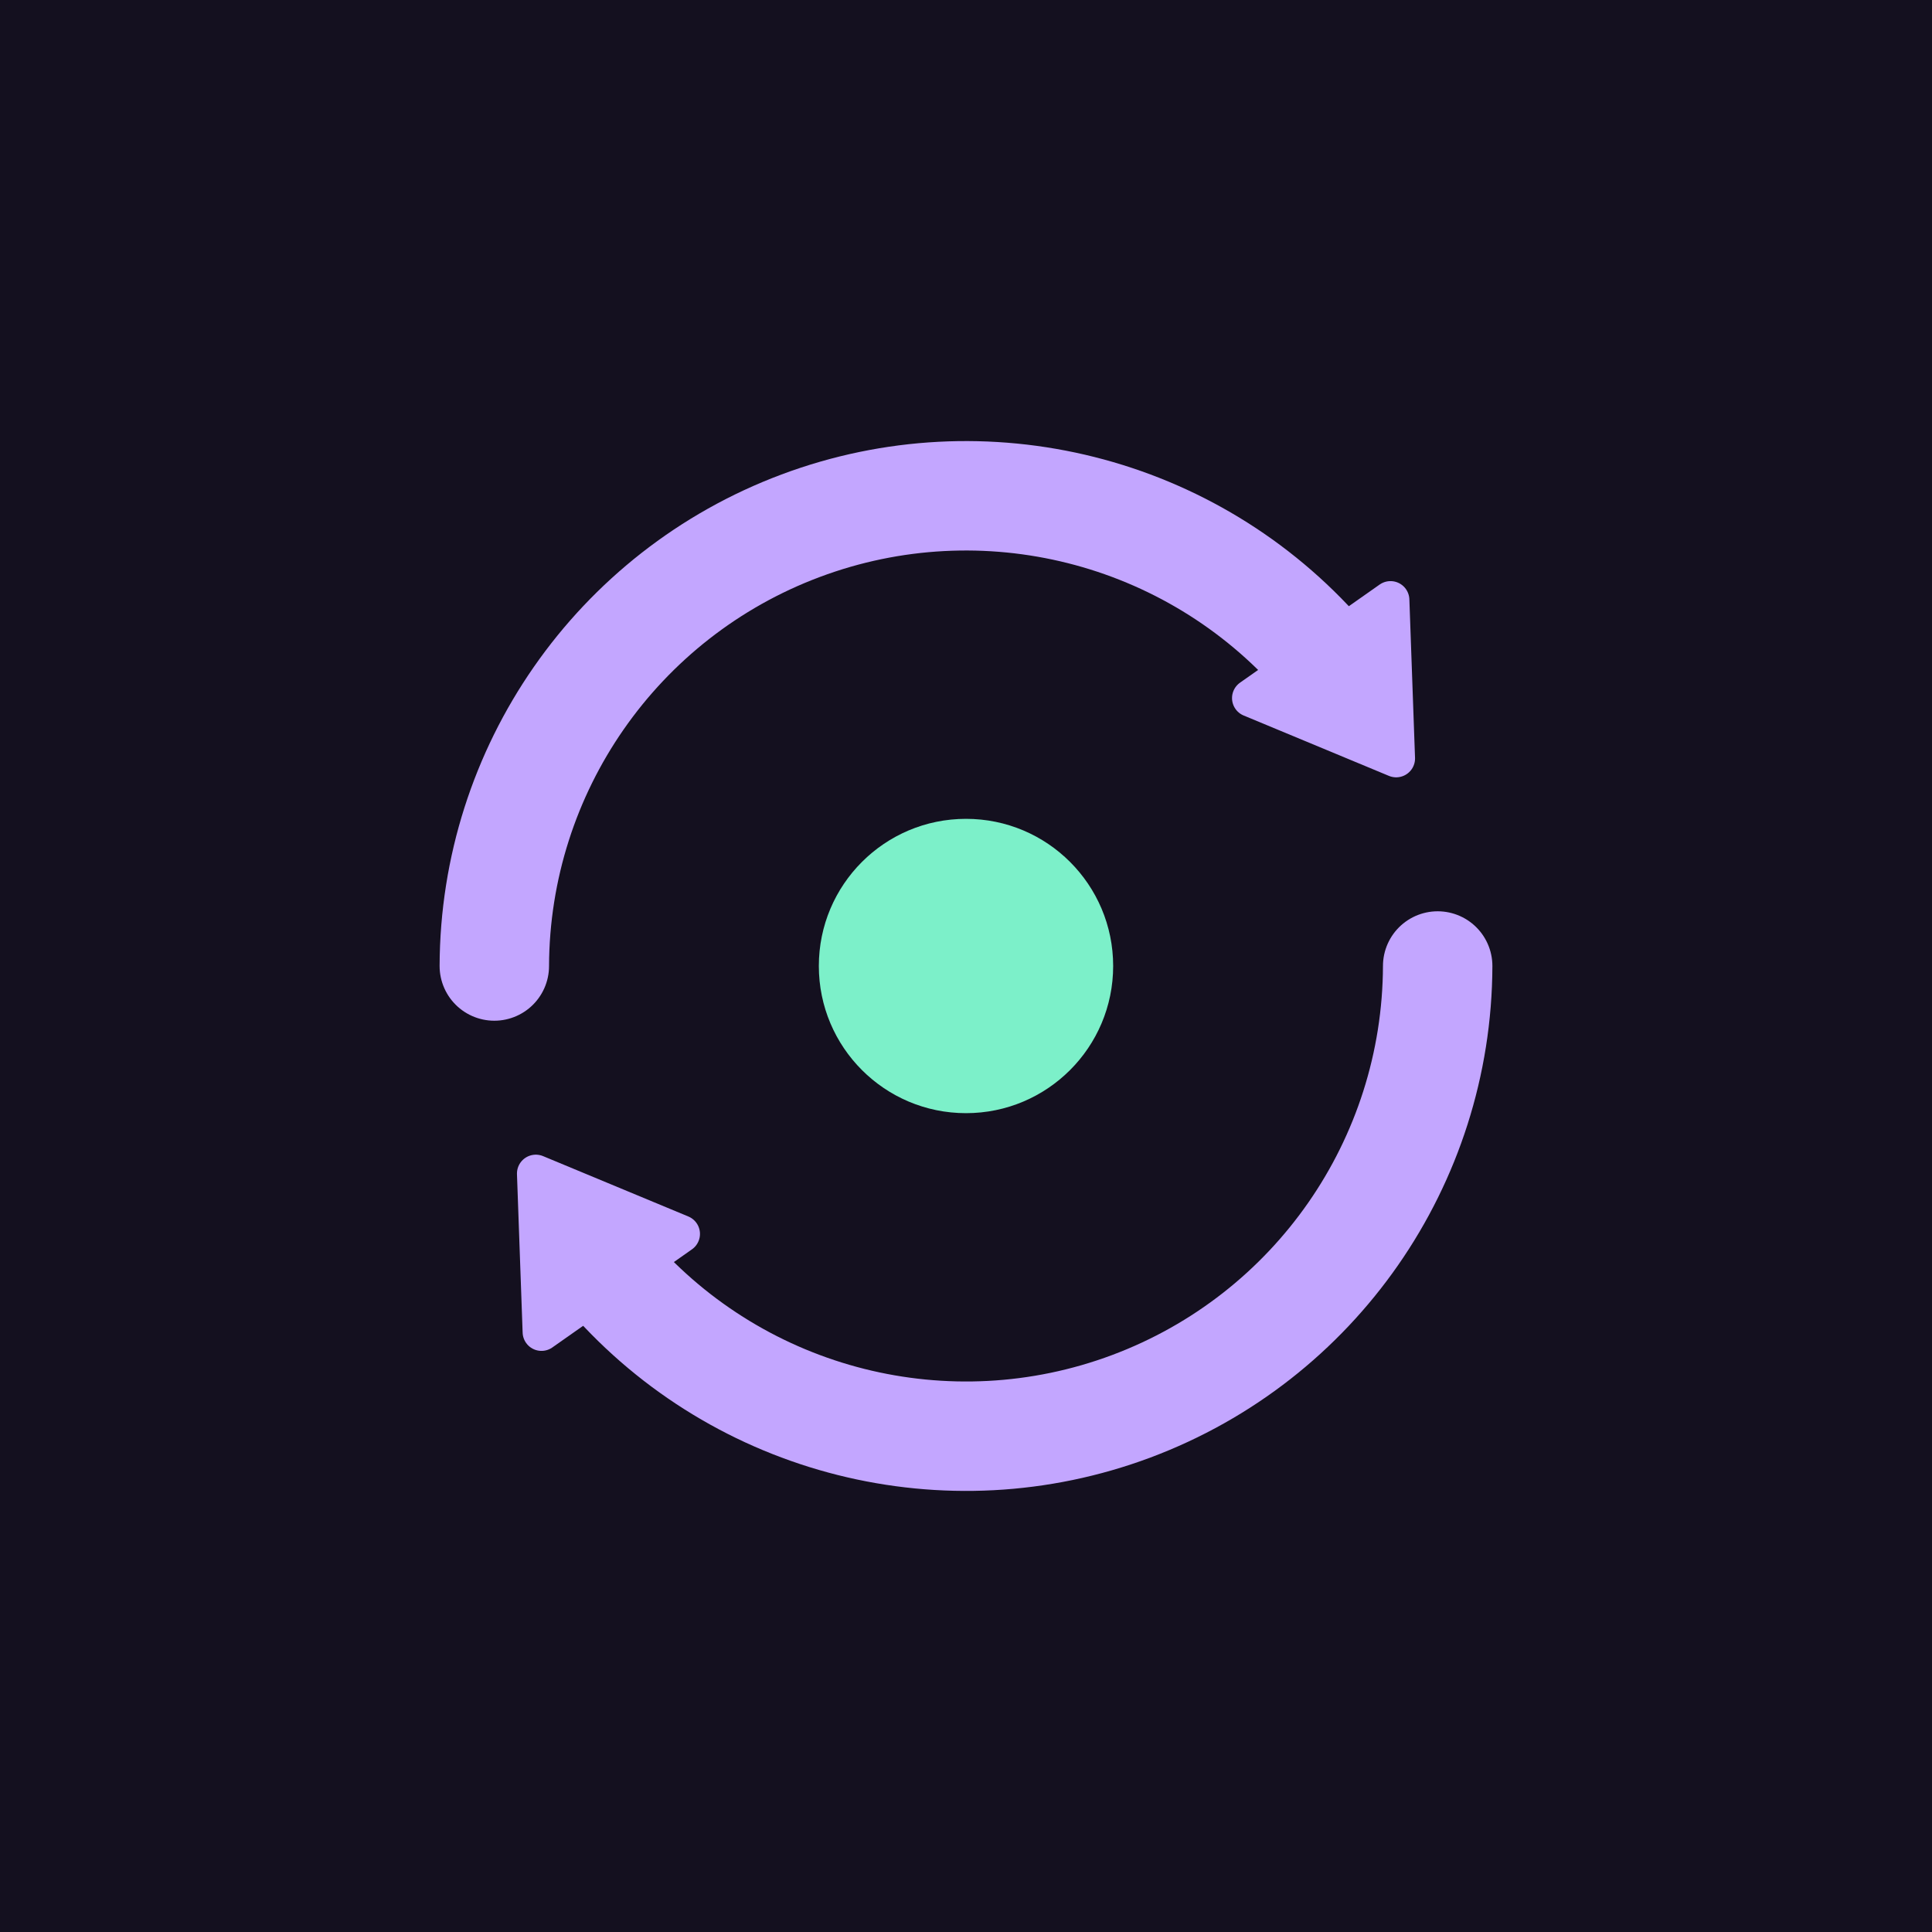
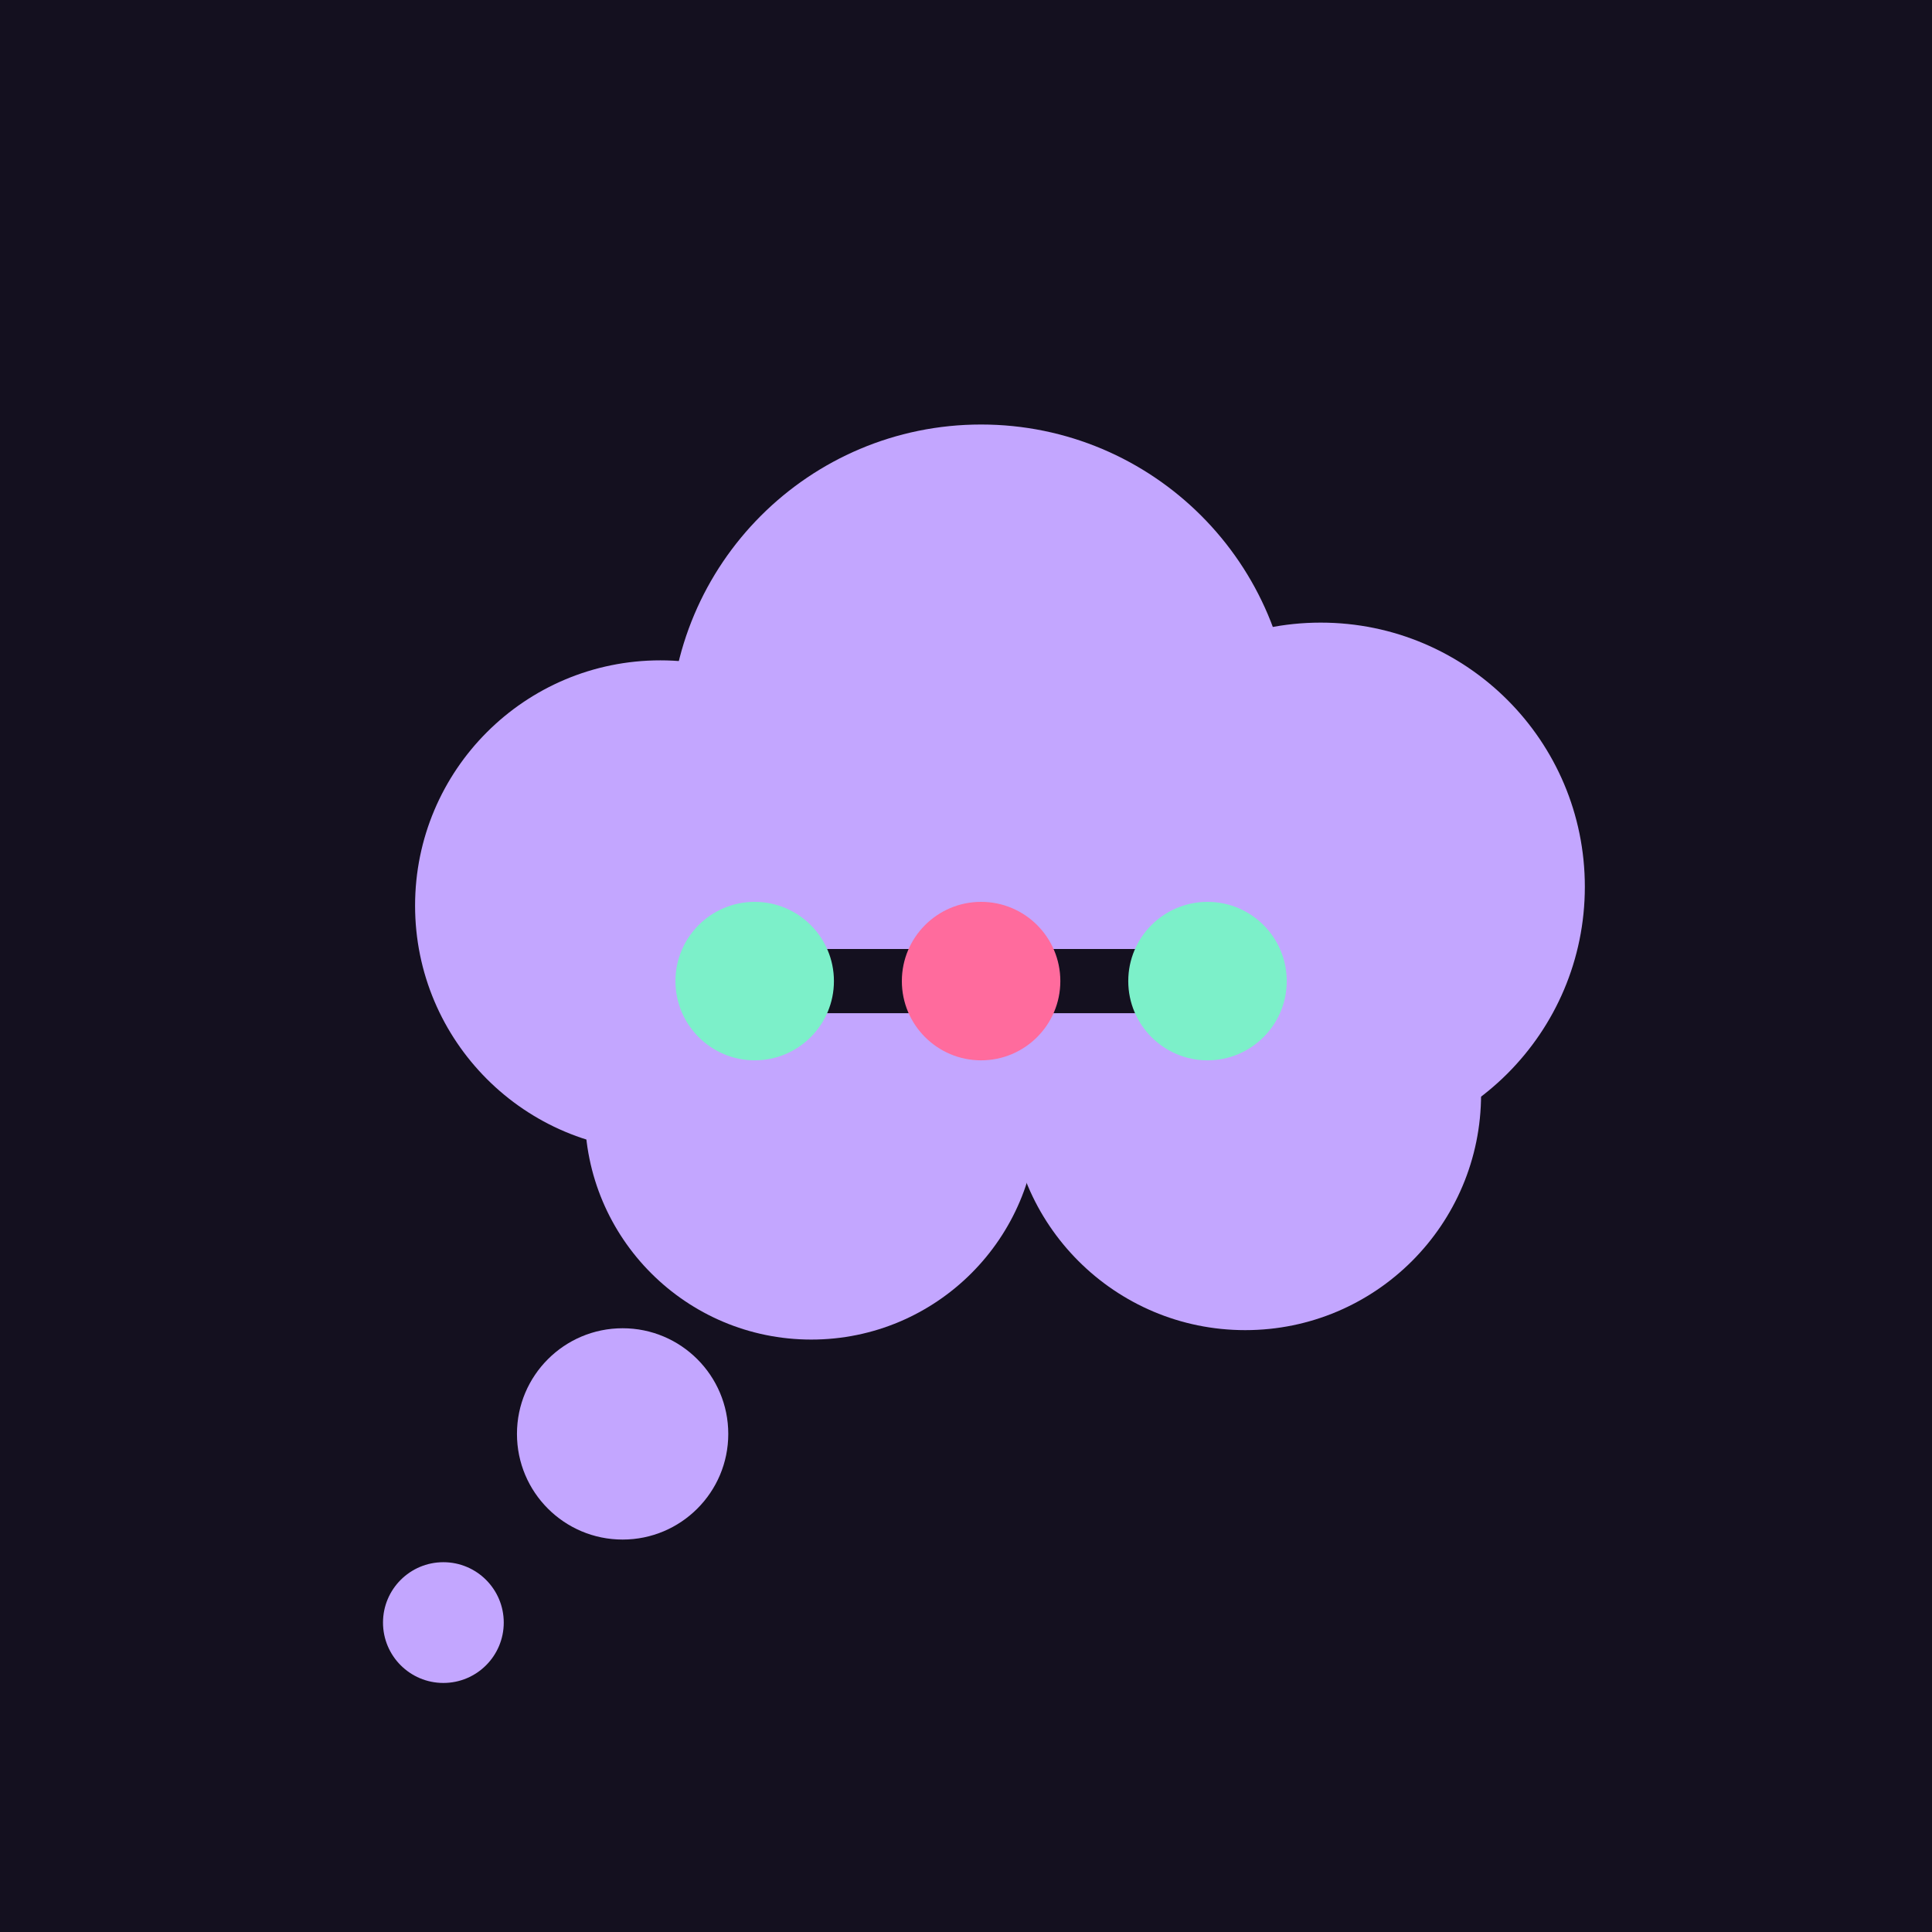
<svg xmlns="http://www.w3.org/2000/svg" viewBox="0 0 1024 1024">
  <rect width="1024" height="1024" fill="#14101f" />
-   <g>
-     <path d="M262 512A250 250 0 0 1 700 348" fill="none" stroke="#c3a6ff" stroke-width="58" stroke-linecap="round" stroke-linejoin="round" />
-     <polygon points="740 402 737 318 663 370" fill="#c3a6ff" stroke="#c3a6ff" stroke-width="20" stroke-linejoin="round" />
-   </g>
-   <g transform="rotate(180 512 512)">
-     <path d="M262 512A250 250 0 0 1 700 348" fill="none" stroke="#c3a6ff" stroke-width="58" stroke-linecap="round" stroke-linejoin="round" />
-     <polygon points="740 402 737 318 663 370" fill="#c3a6ff" stroke="#c3a6ff" stroke-width="20" stroke-linejoin="round" />
-   </g>
-   <circle cx="512" cy="512" r="78" fill="#7cf0c9" />
+   <circle cx="350" cy="480" r="130" fill="#c3a6ff" />
+   <circle cx="520" cy="390" r="165" fill="#c3a6ff" />
+   <circle cx="700" cy="470" r="140" fill="#c3a6ff" />
+   <circle cx="660" cy="580" r="125" fill="#c3a6ff" />
+   <circle cx="430" cy="590" r="120" fill="#c3a6ff" />
+   <path d="M400 520H640" fill="none" stroke="#14101f" stroke-width="34" stroke-linecap="round" stroke-linejoin="round" />
+   <circle cx="400" cy="520" r="42" fill="#7cf0c9" />
+   <circle cx="520" cy="520" r="42" fill="#ff6b9d" />
+   <circle cx="640" cy="520" r="42" fill="#7cf0c9" />
+   <circle cx="330" cy="760" r="56" fill="#c3a6ff" />
+   <circle cx="235" cy="860" r="32" fill="#c3a6ff" />
</svg>
